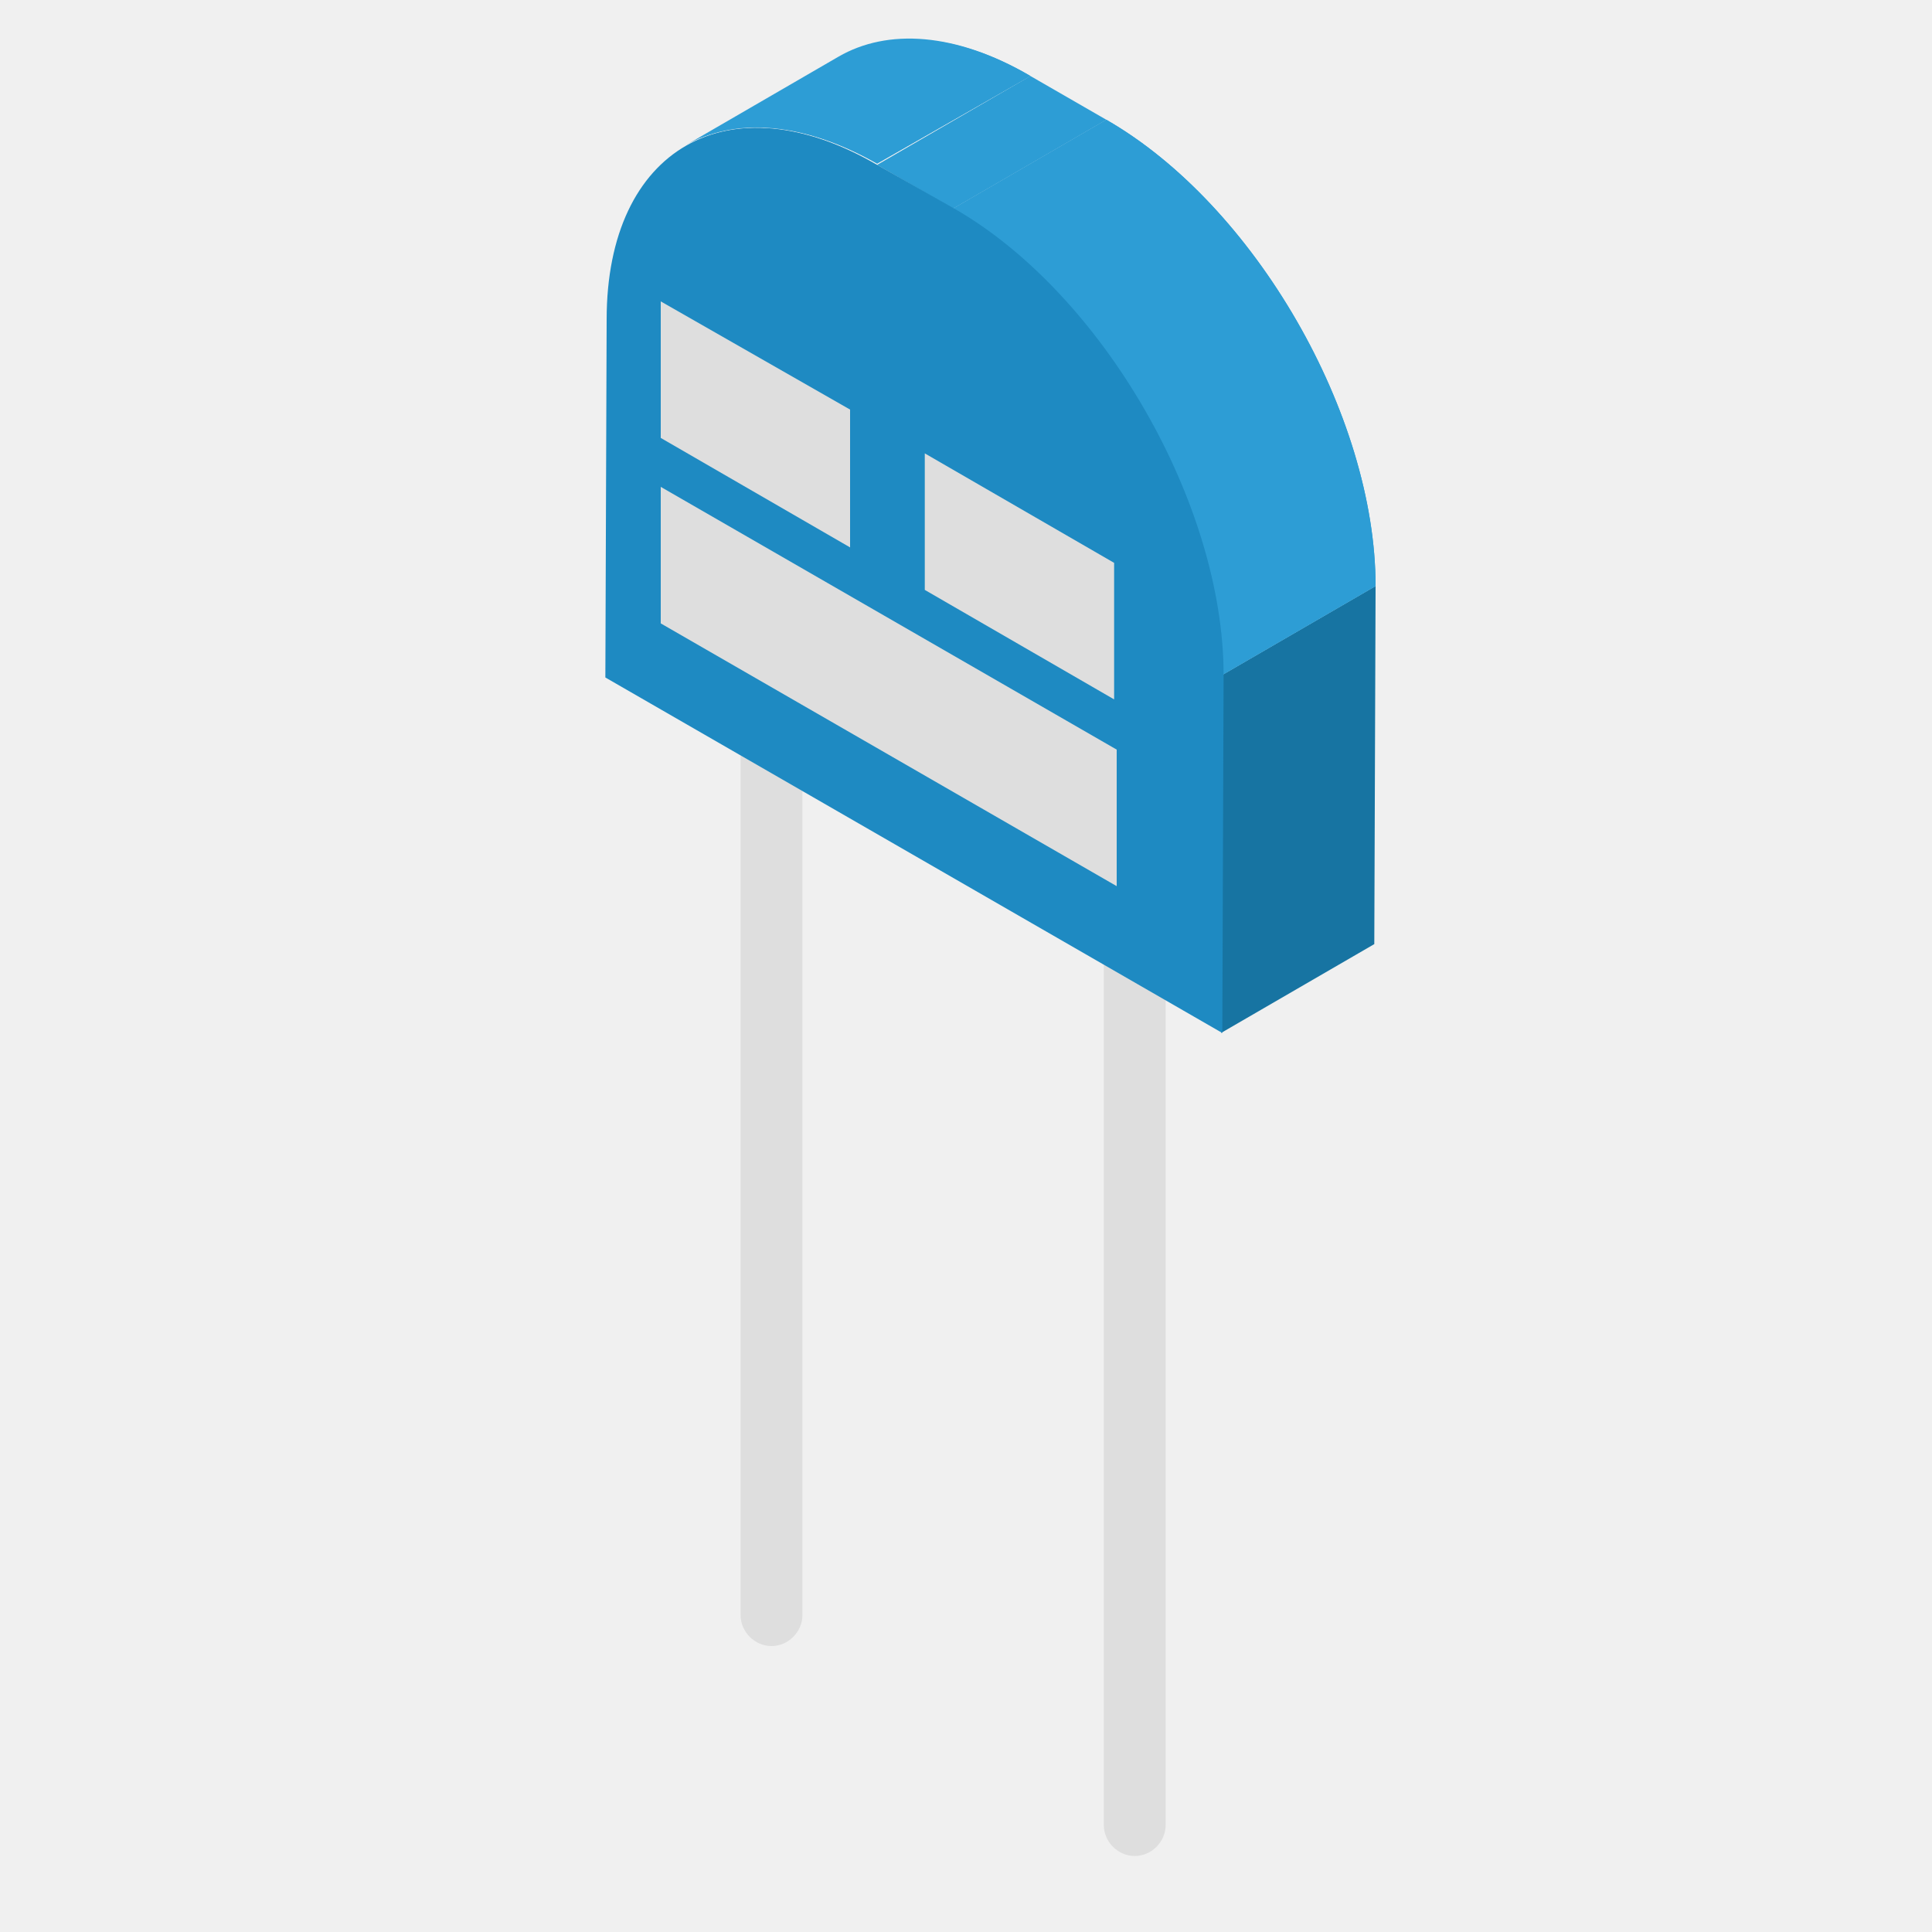
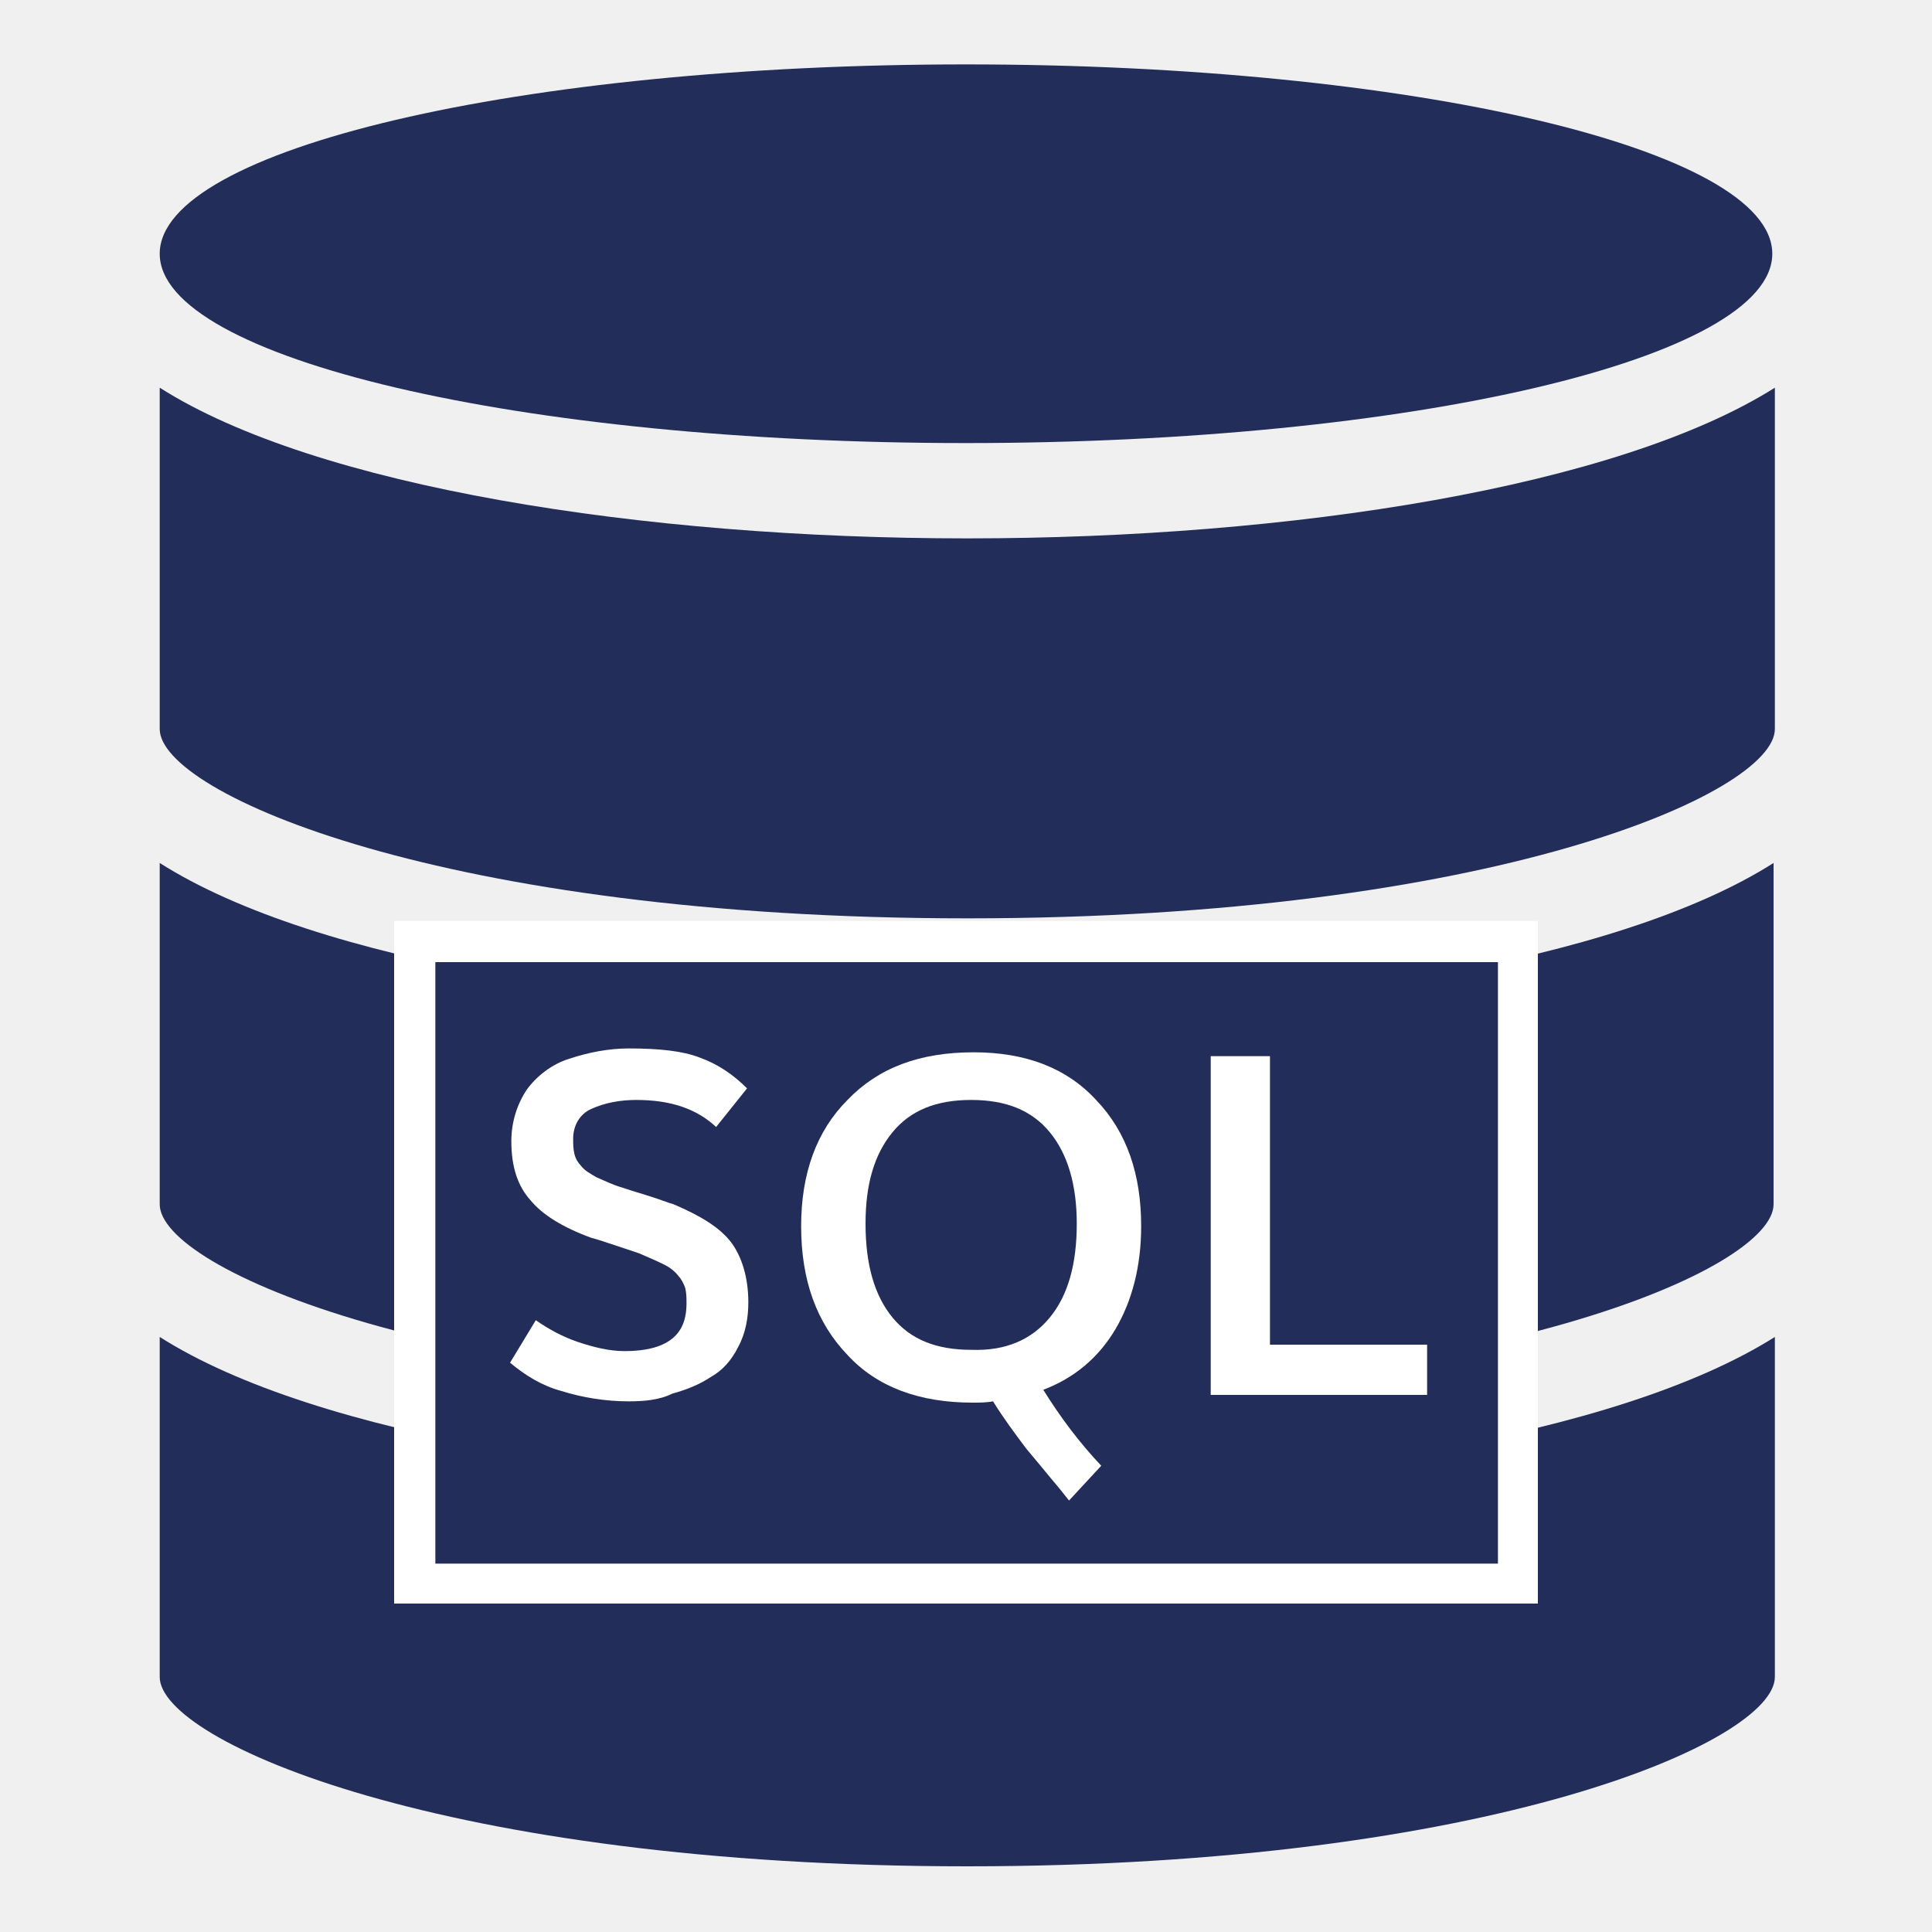
- <svg xmlns="http://www.w3.org/2000/svg" xmlns:xlink="http://www.w3.org/1999/xlink" version="1.1" id="Capa_1" x="0px" y="0px" viewBox="0 0 150 150" style="enable-background:new 0 0 150 150;" xml:space="preserve">
+ <svg xmlns="http://www.w3.org/2000/svg" version="1.1" id="Capa_1" x="0px" y="0px" viewBox="0 0 150 150" style="enable-background:new 0 0 150 150;" xml:space="preserve">
  <style type="text/css">
- 	.Sombra_x0020_paralela{fill:none;}
- 	.Neón_x0020_azul_x0020_grueso{fill:none;stroke:#0073BC;stroke-width:10;stroke-linecap:round;stroke-linejoin:round;}
- 	.Agua_x0020_iluminada{fill:url(#SVGID_1_);stroke:#FFFFFF;stroke-width:0.25;stroke-miterlimit:1;}
- 	.Resalte_x0020_en_x0020_negro_x0020_{fill:url(#SVGID_2_);stroke:#FFFFFF;stroke-width:0.363;stroke-miterlimit:1;}
- 	.Coco_GS{fill-rule:evenodd;clip-rule:evenodd;fill:#FFDD00;}
- 	.st0{fill:#DEDEDE;}
- 	.st1{enable-background:new    ;}
- 	.st2{clip-path:url(#SVGID_3_);enable-background:new    ;}
- 	.st3{fill:#2D9DD5;}
- 	.st4{fill:#1774A2;}
- 	.st5{clip-path:url(#SVGID_4_);enable-background:new    ;}
- 	.st6{fill:#1E8AC2;}
+ 	.st0{fill:#222E59;}
+ 	.st1{fill:#FFFFFF;}
</style>
-   <linearGradient id="SVGID_1_" gradientUnits="userSpaceOnUse" x1="0" y1="0" x2="6.123234e-17" y2="-1">
-     <stop offset="0" style="stop-color:#1D59F4" />
-     <stop offset="0.618" style="stop-color:#2D65EE" />
-     <stop offset="0.629" style="stop-color:#3864F3" />
-     <stop offset="0.983" style="stop-color:#00DDFC" />
-   </linearGradient>
-   <linearGradient id="SVGID_2_" gradientUnits="userSpaceOnUse" x1="0" y1="0" x2="6.123234e-17" y2="-1">
-     <stop offset="0" style="stop-color:#060606" />
-     <stop offset="0.618" style="stop-color:#000000" />
-     <stop offset="0.629" style="stop-color:#000000" />
-     <stop offset="0.983" style="stop-color:#000000" />
-   </linearGradient>
-   <g>
-     <g>
-       <g>
-         <path class="st0" d="M88.1,144.1c-1.3,0-2.4-1.1-2.4-2.4l0-78.8c0-6.5-4.7-14.6-10.3-17.9l-5.2-3c-2.3-1.3-4.3-1.6-5.7-0.8     c-1.4,0.8-2.2,2.8-2.2,5.4l0,78.8c0,1.3-1.1,2.4-2.4,2.4l0,0c-1.3,0-2.4-1.1-2.4-2.4l0-78.8c0-4.4,1.6-7.8,4.6-9.5     c3-1.7,6.7-1.4,10.5,0.8l5.2,3c7.1,4.1,12.7,13.8,12.7,22l0,78.8C90.5,143,89.4,144.1,88.1,144.1z" />
-       </g>
-       <g>
-         <g class="st1">
-           <g>
-             <defs>
-               <path id="SVGID_5_" d="M65.1,4.4l-11.9,6.9c3.8-2.2,9.1-1.9,14.9,1.4L80,5.9C74.2,2.5,68.9,2.2,65.1,4.4z" />
-             </defs>
-             <use xlink:href="#SVGID_5_" style="overflow:visible;fill:#2D9DD5;" />
-             <clipPath id="SVGID_3_">
-               <use xlink:href="#SVGID_5_" style="overflow:visible;" />
-             </clipPath>
-             <g class="st2">
-               <path class="st3" d="M68.1,12.8L80,5.9c-5.8-3.4-11.1-3.6-14.9-1.4l-11.9,6.9C57,9.1,62.3,9.4,68.1,12.8L68.1,12.8z" />
-             </g>
-           </g>
-           <g>
-             <polygon class="st4" points="94.8,80.2 106.7,73.3 106.8,45.5 94.9,52.4      " />
-           </g>
-           <g>
-             <polygon class="st3" points="74,16.2 85.9,9.3 80,5.9 68.1,12.8      " />
-           </g>
-           <g>
-             <defs>
-               <path id="SVGID_7_" d="M94.9,52.4l11.9-6.9c0-13.3-9.4-29.6-20.9-36.2L74,16.2C85.5,22.9,94.9,39.2,94.9,52.4z" />
-             </defs>
-             <use xlink:href="#SVGID_7_" style="overflow:visible;fill:#2D9DD5;" />
-             <clipPath id="SVGID_4_">
-               <use xlink:href="#SVGID_7_" style="overflow:visible;" />
-             </clipPath>
-             <g class="st5">
-               <path class="st3" d="M94.9,52.4l11.9-6.9c0-13.3-9.4-29.6-20.9-36.2L74,16.2C85.5,22.9,94.9,39.2,94.9,52.4L94.9,52.4z" />
-             </g>
-           </g>
-           <g>
-             <path class="st6" d="M68.1,12.8c-11.5-6.7-21-1.3-21,12l-0.1,27.8l47.9,27.6l0.1-27.8c0-13.3-9.4-29.6-20.9-36.2L68.1,12.8z" />
-           </g>
-         </g>
-       </g>
-     </g>
-     <g>
-       <polygon class="st0" points="66,42.5 51.3,34 51.3,23.4 66,31.8   " />
-       <polygon class="st0" points="86.5,54.3 71.8,45.8 71.8,35.2 86.5,43.7   " />
-       <polygon class="st0" points="86.7,68.8 51.3,48.4 51.3,37.8 86.7,58.2   " />
-     </g>
-   </g>
+   <ellipse class="st0" cx="75" cy="19.7" rx="62.6" ry="14.7" />
+   <path class="st0" d="M12.4,67v26.5c0,5,22.1,14.7,62.7,14.7s62.6-9.7,62.6-14.7V67c-12.1,7.7-37.4,11.7-62.7,11.7S24.5,74.7,12.4,67  z M78.7,100.8h-7.4v-7.4h7.4V100.8z" />
+   <path class="st0" d="M12.4,103.8v26.4c0,5,22.1,14.7,62.7,14.7s62.7-9.7,62.7-14.7v-26.4c-12.2,7.7-37.5,11.7-62.7,11.7  S24.5,111.5,12.4,103.8z" />
+   <path class="st0" d="M12.4,30.1v26.5c0,5,22.1,14.7,62.7,14.7s62.7-9.7,62.7-14.7V30.1c-12.2,7.7-37.5,11.7-62.7,11.7  S24.5,37.8,12.4,30.1z" />
+   <rect x="32.2" y="73.1" class="st0" width="85.6" height="49.8" />
+   <path class="st1" d="M116.3,74.7v46.7H33.8V74.7H116.3 M119.4,71.5H30.6v53h88.8V71.5z" />
+   <path class="st1" d="M48.8,108.8c-1.8,0-3.6-0.3-5.2-0.8c-1.5-0.4-2.8-1.2-4-2.2l2-3.3c1,0.7,2.1,1.3,3.3,1.7  c1.2,0.4,2.4,0.7,3.6,0.7c1.6,0,2.8-0.3,3.6-0.9c0.8-0.6,1.2-1.5,1.2-2.8c0-0.4,0-0.8-0.1-1.2c-0.1-0.3-0.3-0.7-0.5-0.9  c-0.3-0.4-0.7-0.7-1.1-0.9c-0.6-0.3-1.3-0.6-2-0.9l-1.8-0.6c-0.9-0.3-1.5-0.5-1.9-0.6c-2.2-0.8-3.8-1.8-4.7-2.9  c-1-1.1-1.5-2.6-1.5-4.6c0-1.4,0.4-2.8,1.2-4c0.8-1.1,2-2,3.3-2.4c1.5-0.5,3.1-0.8,4.6-0.8c2.4,0,4.2,0.2,5.5,0.7  c1.4,0.5,2.6,1.3,3.7,2.4l-2.4,3c-1.5-1.4-3.5-2.1-6.2-2.1c-1.2,0-2.4,0.2-3.5,0.7c-0.9,0.4-1.4,1.3-1.4,2.3c0,0.4,0,0.8,0.1,1.2  c0.1,0.4,0.3,0.7,0.5,0.9c0.3,0.4,0.7,0.6,1.2,0.9c0.7,0.3,1.3,0.6,2,0.8c0.3,0.1,0.9,0.3,1.9,0.6c1,0.3,1.7,0.6,2.1,0.7  c2.1,0.9,3.6,1.8,4.5,3c0.8,1.1,1.3,2.7,1.3,4.6c0,1.2-0.2,2.4-0.8,3.5c-0.5,1-1.2,1.8-2.1,2.3c-0.9,0.6-1.9,1-3,1.3  C51.2,108.7,50,108.8,48.8,108.8z" />
+   <path class="st1" d="M82.2,115.5c-0.6-0.7-1.4-1.7-2.5-3c-0.9-1.2-1.8-2.4-2.6-3.7c-0.5,0.1-1.1,0.1-1.6,0.1c-4.1,0-7.4-1.2-9.7-3.7  c-2.4-2.5-3.6-5.8-3.6-10c0-4.1,1.2-7.4,3.6-9.8c2.4-2.5,5.6-3.7,9.8-3.7c4,0,7.2,1.2,9.5,3.7c2.4,2.5,3.5,5.8,3.5,9.8  c0,3.1-0.7,5.8-2,8c-1.3,2.2-3.2,3.8-5.6,4.7c1.3,2.1,2.8,4.1,4.5,5.9l-2.5,2.7L82.2,115.5z M81.5,102.3c1.4-1.7,2.1-4.1,2.1-7.3  c0-3-0.7-5.4-2.1-7.1c-1.4-1.7-3.4-2.5-6.1-2.5c-2.7,0-4.7,0.8-6.1,2.5c-1.4,1.7-2.1,4-2.1,7.1c0,3.2,0.7,5.6,2.1,7.3  s3.4,2.5,6.1,2.5C78.1,104.9,80.1,104,81.5,102.3L81.5,102.3z" />
+   <path class="st1" d="M94,108.4V82h4.6v22.4h12.2v3.9H94z" />
</svg>
